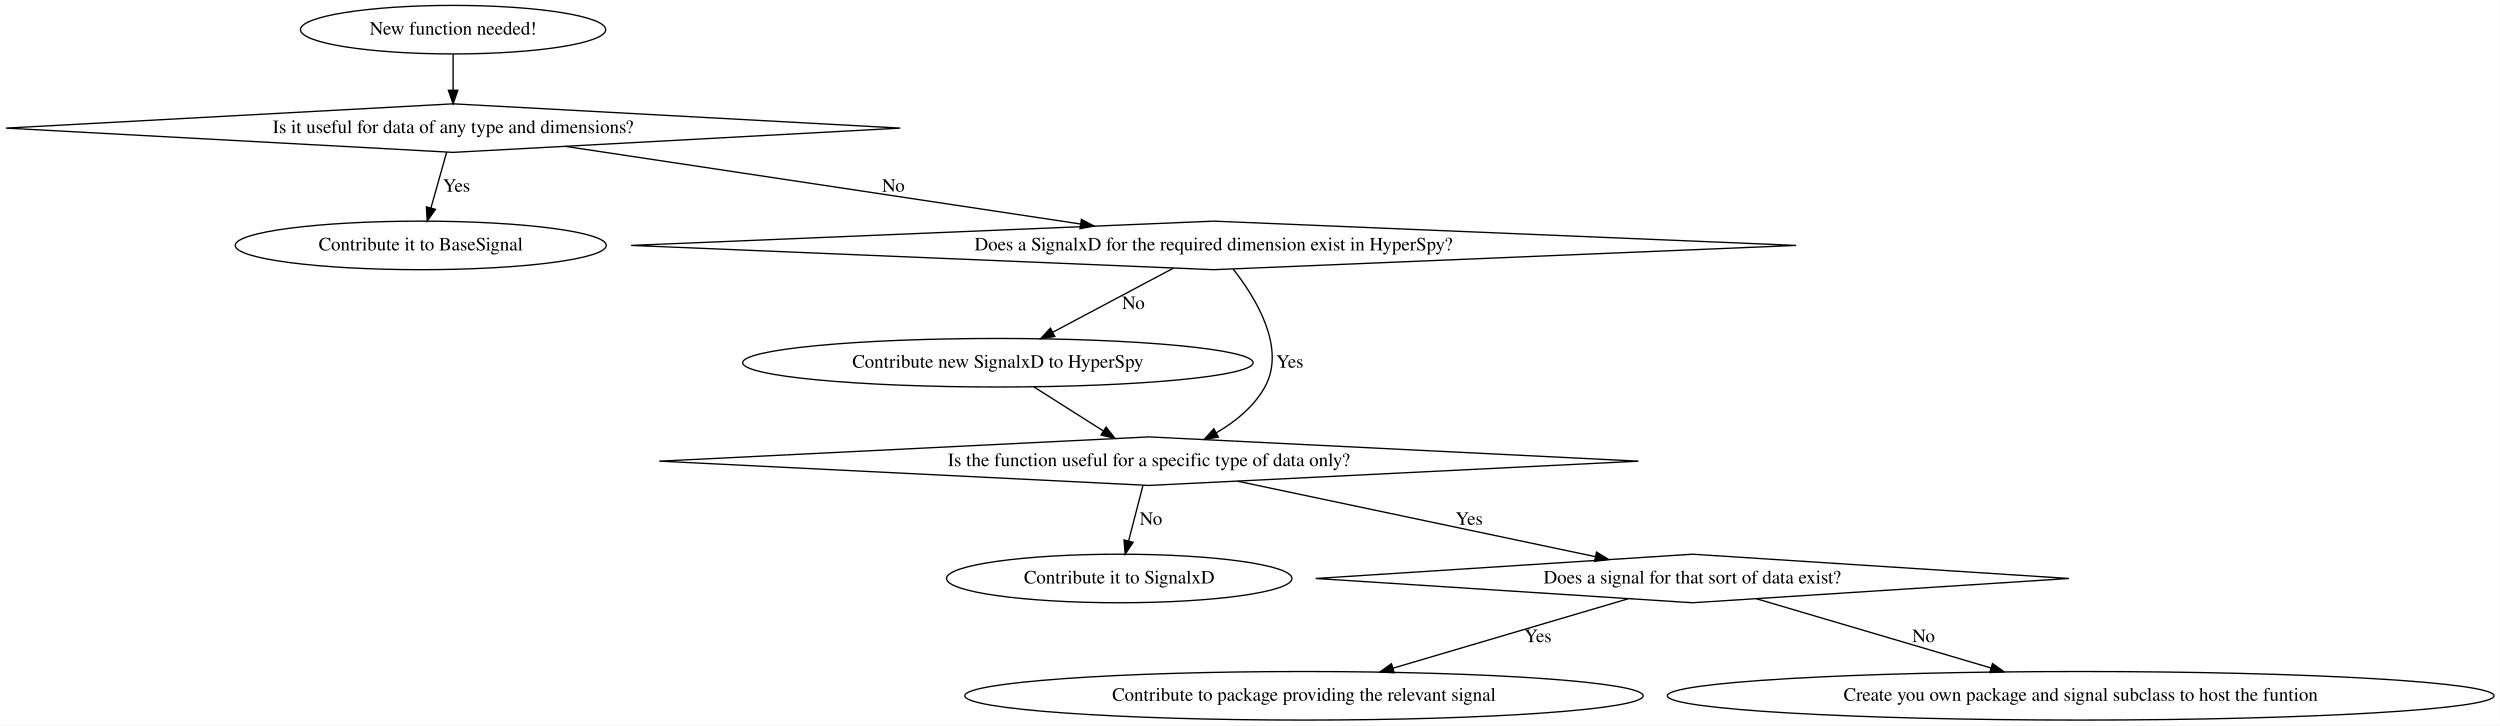
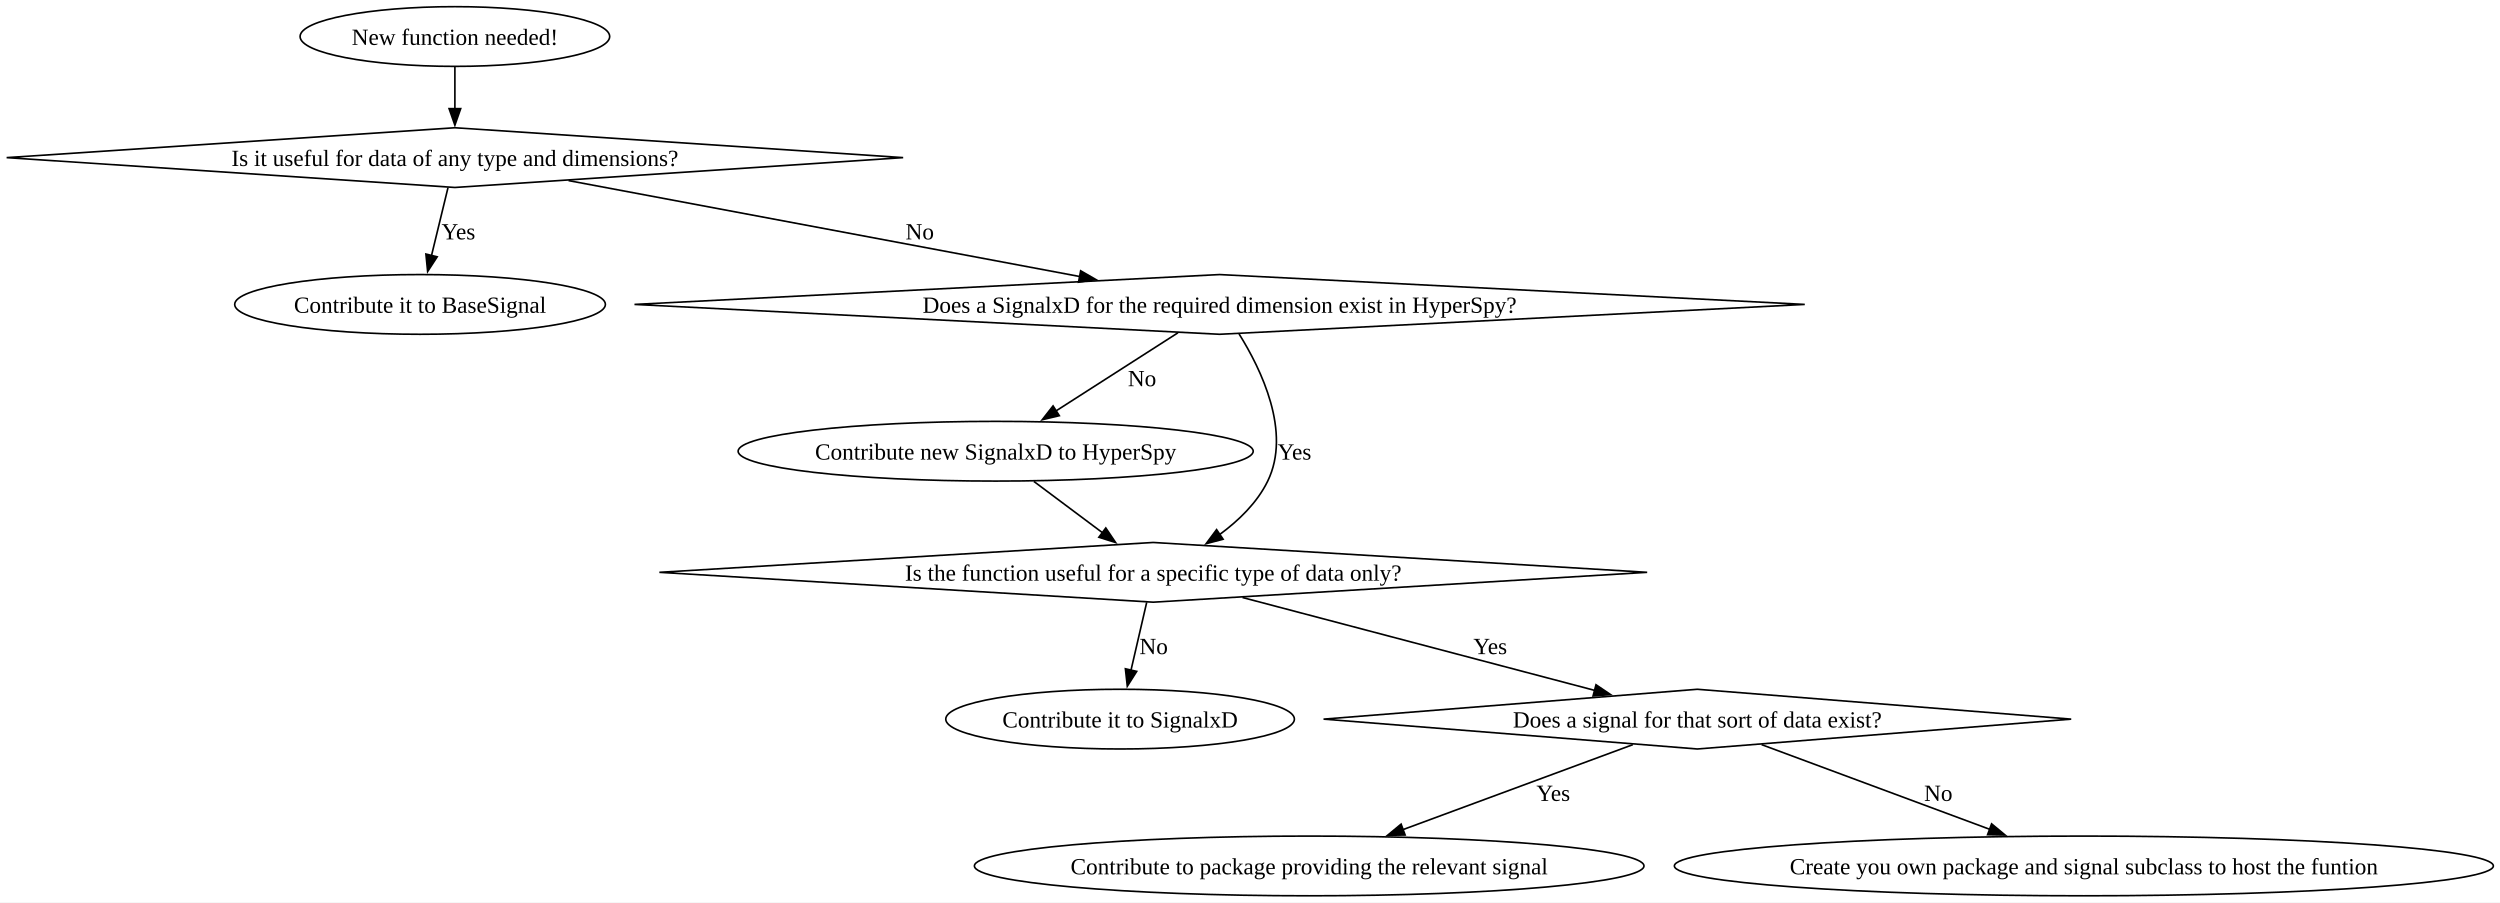
- <svg xmlns="http://www.w3.org/2000/svg" width="1854pt" height="538pt" viewBox="0.00 0.00 1853.59 538.00">
-   <g id="graph0" class="graph" transform="scale(1 1) rotate(0) translate(4 534)">
-     <polygon fill="white" stroke="transparent" points="-4,4 -4,-534 1849.59,-534 1849.59,4 -4,4" />
+ <svg xmlns="http://www.w3.org/2000/svg" width="1507pt" height="544pt" viewBox="0.00 0.00 1507.08 544.00">
+   <g id="graph0" class="graph" transform="scale(1 1) rotate(0) translate(4 540)">
+     <polygon fill="white" stroke="none" points="-4,4 -4,-540 1503.08,-540 1503.08,4 -4,4" />
    <g id="node1" class="node">
-       <ellipse fill="none" stroke="black" cx="331.82" cy="-512" rx="113.18" ry="18" />
-       <text text-anchor="middle" x="331.82" y="-508.3" font-family="Times,serif" font-size="14.00">New function needed!</text>
+       <ellipse fill="none" stroke="black" cx="270.22" cy="-518" rx="93.32" ry="18" />
+       <text text-anchor="middle" x="270.22" y="-512.95" font-family="Times New Roman,serif" font-size="14.00">New function needed!</text>
    </g>
    <g id="node2" class="node">
-       <polygon fill="none" stroke="black" points="331.82,-457 0.18,-439 331.82,-421 663.45,-439 331.82,-457" />
-       <text text-anchor="middle" x="331.82" y="-435.3" font-family="Times,serif" font-size="14.00">Is it useful for data of any type and dimensions?</text>
+       <polygon fill="none" stroke="black" points="270.22,-463 0,-445 270.22,-427 540.44,-445 270.22,-463" />
+       <text text-anchor="middle" x="270.22" y="-439.95" font-family="Times New Roman,serif" font-size="14.00">Is it useful for data of any type and dimensions?</text>
    </g>
    <g id="edge1" class="edge">
-       <path fill="none" stroke="black" d="M331.82,-493.81C331.82,-485.79 331.82,-476.05 331.82,-467.07" />
-       <polygon fill="black" stroke="black" points="335.32,-467.03 331.82,-457.03 328.32,-467.03 335.32,-467.03" />
+       <path fill="none" stroke="black" d="M270.22,-499.81C270.22,-492.23 270.22,-483.1 270.22,-474.54" />
+       <polygon fill="black" stroke="black" points="273.72,-474.54 270.22,-464.54 266.72,-474.54 273.72,-474.54" />
    </g>
    <g id="node3" class="node">
-       <ellipse fill="none" stroke="black" cx="307.82" cy="-352" rx="137.58" ry="18" />
-       <text text-anchor="middle" x="307.82" y="-348.3" font-family="Times,serif" font-size="14.00">Contribute it to BaseSignal</text>
+       <ellipse fill="none" stroke="black" cx="249.22" cy="-356.5" rx="111.74" ry="18" />
+       <text text-anchor="middle" x="249.22" y="-351.45" font-family="Times New Roman,serif" font-size="14.00">Contribute it to BaseSignal</text>
    </g>
    <g id="edge2" class="edge">
-       <path fill="none" stroke="black" d="M327.07,-421.21C323.74,-409.41 319.22,-393.38 315.39,-379.82" />
-       <polygon fill="black" stroke="black" points="318.72,-378.72 312.63,-370.05 311.98,-380.62 318.72,-378.72" />
-       <text text-anchor="middle" x="334.32" y="-391.8" font-family="Times,serif" font-size="14.00">Yes</text>
+       <path fill="none" stroke="black" d="M266.07,-426.91C263.24,-415.26 259.43,-399.55 256.14,-386.02" />
+       <polygon fill="black" stroke="black" points="259.55,-385.21 253.79,-376.32 252.75,-386.86 259.55,-385.21" />
+       <text text-anchor="middle" x="272.35" y="-395.7" font-family="Times New Roman,serif" font-size="14.00">Yes</text>
    </g>
    <g id="node4" class="node">
-       <polygon fill="none" stroke="black" points="895.82,-370 463.81,-352 895.82,-334 1327.82,-352 895.82,-370" />
-       <text text-anchor="middle" x="895.82" y="-348.3" font-family="Times,serif" font-size="14.00">Does a SignalxD for the required dimension exist in HyperSpy?</text>
+       <polygon fill="none" stroke="black" points="731.22,-374.5 378.49,-356.5 731.22,-338.5 1083.96,-356.5 731.22,-374.5" />
+       <text text-anchor="middle" x="731.22" y="-351.45" font-family="Times New Roman,serif" font-size="14.00">Does a SignalxD for the required dimension exist in HyperSpy?</text>
    </g>
    <g id="edge3" class="edge">
-       <path fill="none" stroke="black" d="M415.04,-425.46C516.81,-410.12 688.86,-384.19 797.18,-367.87" />
-       <polygon fill="black" stroke="black" points="797.77,-371.32 807.13,-366.37 796.72,-364.39 797.77,-371.32" />
-       <text text-anchor="middle" x="658.32" y="-391.8" font-family="Times,serif" font-size="14.00">No</text>
+       <path fill="none" stroke="black" d="M338.74,-431.14C420.88,-415.73 558.52,-389.91 647.05,-373.29" />
+       <polygon fill="black" stroke="black" points="647.46,-376.78 656.65,-371.49 646.17,-369.9 647.46,-376.78" />
+       <text text-anchor="middle" x="550.47" y="-395.7" font-family="Times New Roman,serif" font-size="14.00">No</text>
    </g>
    <g id="node5" class="node">
-       <ellipse fill="none" stroke="black" cx="735.82" cy="-265" rx="189.27" ry="18" />
-       <text text-anchor="middle" x="735.82" y="-261.3" font-family="Times,serif" font-size="14.00">Contribute new SignalxD to HyperSpy</text>
+       <ellipse fill="none" stroke="black" cx="596.22" cy="-268" rx="155.25" ry="18" />
+       <text text-anchor="middle" x="596.22" y="-262.95" font-family="Times New Roman,serif" font-size="14.00">Contribute new SignalxD to HyperSpy</text>
    </g>
    <g id="edge5" class="edge">
-       <path fill="none" stroke="black" d="M866.1,-335.21C840.93,-321.84 804.59,-302.54 776.68,-287.71" />
-       <polygon fill="black" stroke="black" points="778.04,-284.47 767.57,-282.87 774.76,-290.65 778.04,-284.47" />
-       <text text-anchor="middle" x="836.32" y="-304.8" font-family="Times,serif" font-size="14.00">No</text>
+       <path fill="none" stroke="black" d="M706.14,-339.43C685.46,-326.18 655.84,-307.2 632.56,-292.28" />
+       <polygon fill="black" stroke="black" points="634.59,-289.43 624.29,-286.98 630.82,-295.32 634.59,-289.43" />
+       <text text-anchor="middle" x="684.47" y="-307.2" font-family="Times New Roman,serif" font-size="14.00">No</text>
    </g>
    <g id="node6" class="node">
-       <polygon fill="none" stroke="black" points="847.82,-210 484.68,-192 847.82,-174 1210.95,-192 847.82,-210" />
-       <text text-anchor="middle" x="847.82" y="-188.3" font-family="Times,serif" font-size="14.00">Is the function useful for a specific type of data only?</text>
+       <polygon fill="none" stroke="black" points="691.22,-213 393.5,-195 691.22,-177 988.95,-195 691.22,-213" />
+       <text text-anchor="middle" x="691.22" y="-189.95" font-family="Times New Roman,serif" font-size="14.00">Is the function useful for a specific type of data only?</text>
    </g>
    <g id="edge4" class="edge">
-       <path fill="none" stroke="black" d="M910.28,-334.47C926.9,-313.37 949.91,-276.1 933.82,-247 925.76,-232.43 911.95,-221.27 897.73,-212.97" />
-       <polygon fill="black" stroke="black" points="899.33,-209.86 888.87,-208.18 895.99,-216.02 899.33,-209.86" />
-       <text text-anchor="middle" x="952.32" y="-261.3" font-family="Times,serif" font-size="14.00">Yes</text>
+       <path fill="none" stroke="black" d="M742.93,-338.74C756.31,-317.34 774.61,-279.54 760.22,-250 753.86,-236.94 742.65,-226.12 731.08,-217.67" />
+       <polygon fill="black" stroke="black" points="733.32,-214.96 723.08,-212.26 729.4,-220.76 733.32,-214.96" />
+       <text text-anchor="middle" x="776.35" y="-262.95" font-family="Times New Roman,serif" font-size="14.00">Yes</text>
    </g>
    <g id="edge6" class="edge">
-       <path fill="none" stroke="black" d="M762.36,-247.17C777.75,-237.42 797.29,-225.03 813.8,-214.56" />
-       <polygon fill="black" stroke="black" points="816.05,-217.28 822.62,-208.97 812.3,-211.37 816.05,-217.28" />
+       <path fill="none" stroke="black" d="M619.22,-249.81C631.71,-240.48 647.32,-228.81 660.8,-218.73" />
+       <polygon fill="black" stroke="black" points="662.61,-221.75 668.53,-212.96 658.42,-216.14 662.61,-221.75" />
    </g>
    <g id="node7" class="node">
-       <ellipse fill="none" stroke="black" cx="825.82" cy="-105" rx="128.08" ry="18" />
-       <text text-anchor="middle" x="825.82" y="-101.3" font-family="Times,serif" font-size="14.00">Contribute it to SignalxD</text>
+       <ellipse fill="none" stroke="black" cx="671.22" cy="-106.5" rx="105.09" ry="18" />
+       <text text-anchor="middle" x="671.22" y="-101.45" font-family="Times New Roman,serif" font-size="14.00">Contribute it to SignalxD</text>
    </g>
    <g id="edge8" class="edge">
-       <path fill="none" stroke="black" d="M843.47,-174.21C840.42,-162.41 836.27,-146.38 832.76,-132.82" />
-       <polygon fill="black" stroke="black" points="836.12,-131.85 830.23,-123.05 829.35,-133.61 836.12,-131.85" />
-       <text text-anchor="middle" x="849.32" y="-144.8" font-family="Times,serif" font-size="14.00">No</text>
+       <path fill="none" stroke="black" d="M687.27,-176.91C684.58,-165.26 680.94,-149.55 677.81,-136.02" />
+       <polygon fill="black" stroke="black" points="681.24,-135.28 675.57,-126.32 674.42,-136.86 681.24,-135.28" />
+       <text text-anchor="middle" x="691.47" y="-145.7" font-family="Times New Roman,serif" font-size="14.00">No</text>
    </g>
    <g id="node8" class="node">
-       <polygon fill="none" stroke="black" points="1250.82,-123 971.47,-105 1250.82,-87 1530.16,-105 1250.82,-123" />
-       <text text-anchor="middle" x="1250.82" y="-101.3" font-family="Times,serif" font-size="14.00">Does a signal for that sort of data exist?</text>
+       <polygon fill="none" stroke="black" points="1019.22,-124.5 793.88,-106.5 1019.22,-88.5 1244.57,-106.5 1019.22,-124.5" />
+       <text text-anchor="middle" x="1019.22" y="-101.45" font-family="Times New Roman,serif" font-size="14.00">Does a signal for that sort of data exist?</text>
    </g>
    <g id="edge7" class="edge">
-       <path fill="none" stroke="black" d="M913.46,-177.15C986.36,-161.78 1103.65,-137.04 1178.96,-121.16" />
-       <polygon fill="black" stroke="black" points="1179.78,-124.56 1188.84,-119.07 1178.33,-117.71 1179.78,-124.56" />
-       <text text-anchor="middle" x="1085.32" y="-144.8" font-family="Times,serif" font-size="14.00">Yes</text>
+       <path fill="none" stroke="black" d="M745.02,-179.81C803.27,-164.45 896.06,-139.98 957.31,-123.83" />
+       <polygon fill="black" stroke="black" points="958.12,-127.23 966.9,-121.3 956.34,-120.46 958.12,-127.23" />
+       <text text-anchor="middle" x="894.35" y="-145.7" font-family="Times New Roman,serif" font-size="14.00">Yes</text>
    </g>
    <g id="node9" class="node">
-       <ellipse fill="none" stroke="black" cx="962.82" cy="-18" rx="251.56" ry="18" />
-       <text text-anchor="middle" x="962.82" y="-14.3" font-family="Times,serif" font-size="14.00">Contribute to package providing the relevant signal</text>
+       <ellipse fill="none" stroke="black" cx="785.22" cy="-18" rx="201.82" ry="18" />
+       <text text-anchor="middle" x="785.22" y="-12.95" font-family="Times New Roman,serif" font-size="14.00">Contribute to package providing the relevant signal</text>
    </g>
    <g id="edge9" class="edge">
-       <path fill="none" stroke="black" d="M1203.26,-89.96C1155.66,-75.91 1082.03,-54.18 1028.79,-38.47" />
-       <polygon fill="black" stroke="black" points="1029.68,-35.08 1019.1,-35.61 1027.7,-41.8 1029.68,-35.08" />
-       <text text-anchor="middle" x="1136.32" y="-57.8" font-family="Times,serif" font-size="14.00">Yes</text>
+       <path fill="none" stroke="black" d="M980.32,-91.12C942.46,-77.12 884.52,-55.71 841.61,-39.85" />
+       <polygon fill="black" stroke="black" points="843.06,-36.65 832.47,-36.47 840.63,-43.22 843.06,-36.65" />
+       <text text-anchor="middle" x="932.35" y="-57.2" font-family="Times New Roman,serif" font-size="14.00">Yes</text>
    </g>
    <g id="node10" class="node">
-       <ellipse fill="none" stroke="black" cx="1538.82" cy="-18" rx="306.55" ry="18" />
-       <text text-anchor="middle" x="1538.82" y="-14.3" font-family="Times,serif" font-size="14.00">Create you own package and signal subclass to host the funtion</text>
+       <ellipse fill="none" stroke="black" cx="1252.22" cy="-18" rx="246.86" ry="18" />
+       <text text-anchor="middle" x="1252.22" y="-12.95" font-family="Times New Roman,serif" font-size="14.00">Create you own package and signal subclass to host the funtion</text>
    </g>
    <g id="edge10" class="edge">
-       <path fill="none" stroke="black" d="M1298.37,-89.96C1345.83,-75.96 1419.14,-54.32 1472.34,-38.62" />
-       <polygon fill="black" stroke="black" points="1473.43,-41.95 1482.03,-35.76 1471.44,-35.23 1473.43,-41.95" />
-       <text text-anchor="middle" x="1422.32" y="-57.8" font-family="Times,serif" font-size="14.00">No</text>
+       <path fill="none" stroke="black" d="M1057.96,-91.12C1095.46,-77.2 1152.73,-55.93 1195.39,-40.1" />
+       <polygon fill="black" stroke="black" points="1196.6,-43.38 1204.76,-36.62 1194.17,-36.82 1196.6,-43.38" />
+       <text text-anchor="middle" x="1164.47" y="-57.2" font-family="Times New Roman,serif" font-size="14.00">No</text>
    </g>
  </g>
</svg>
